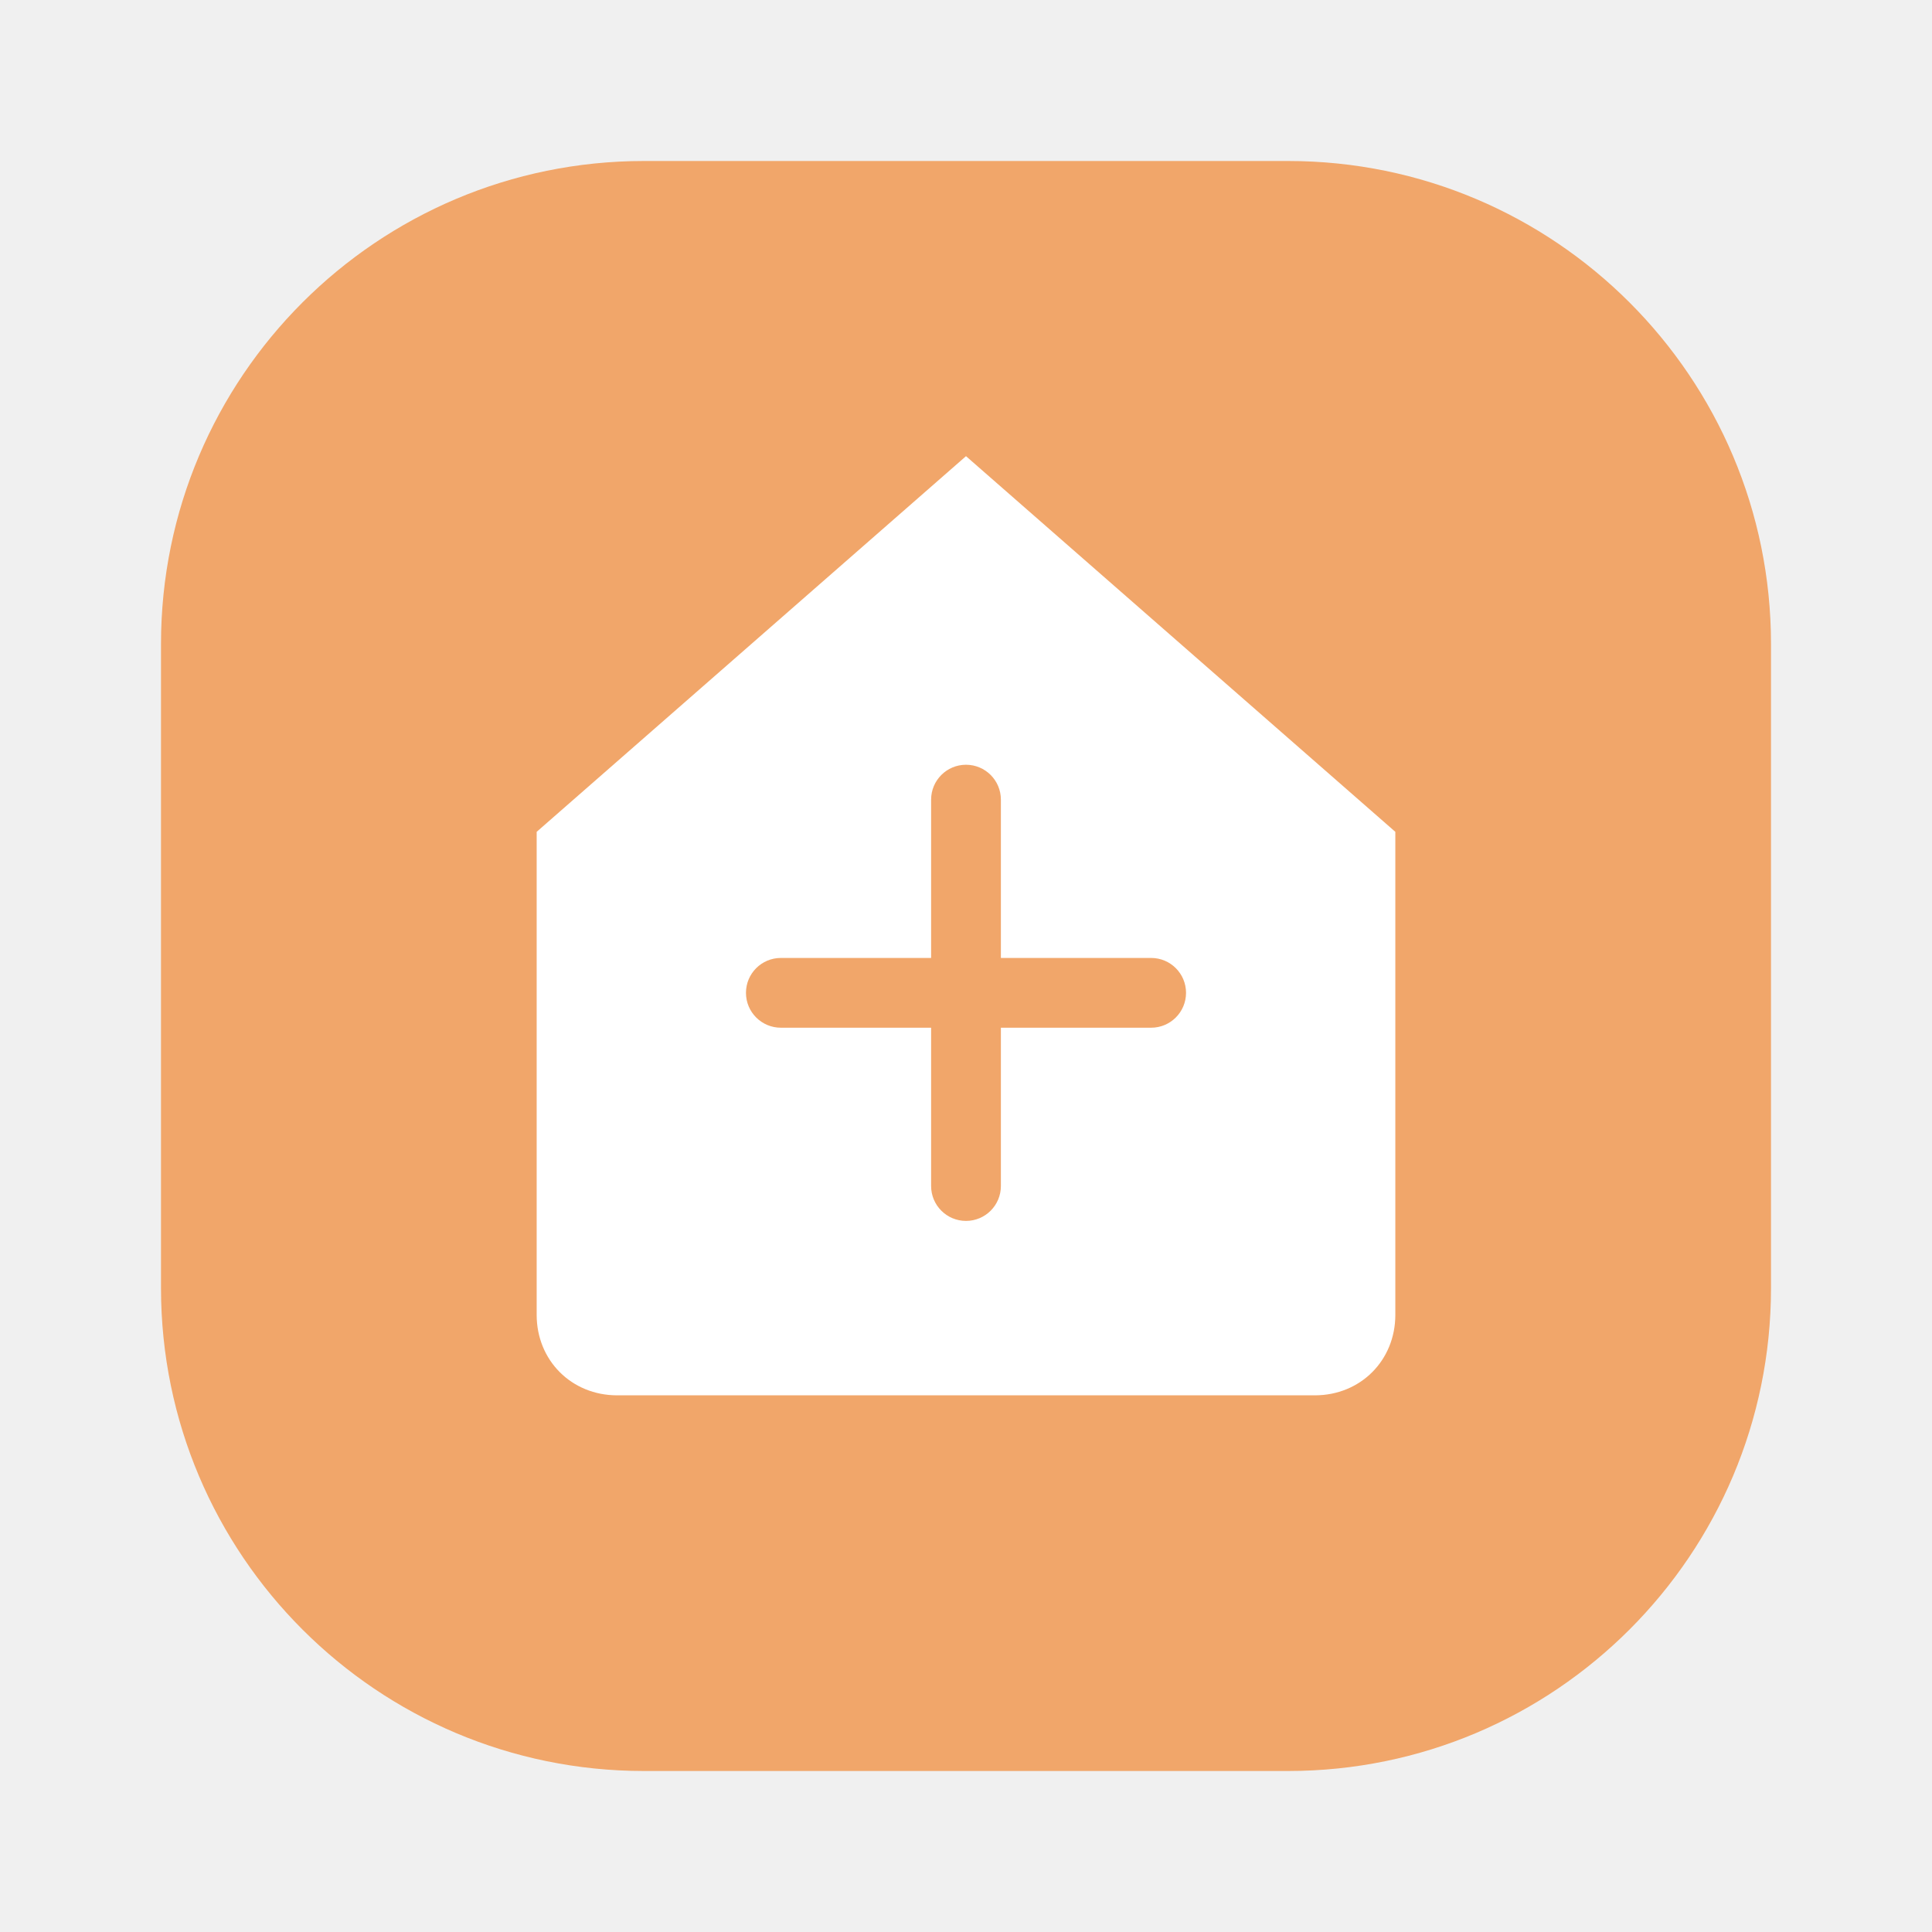
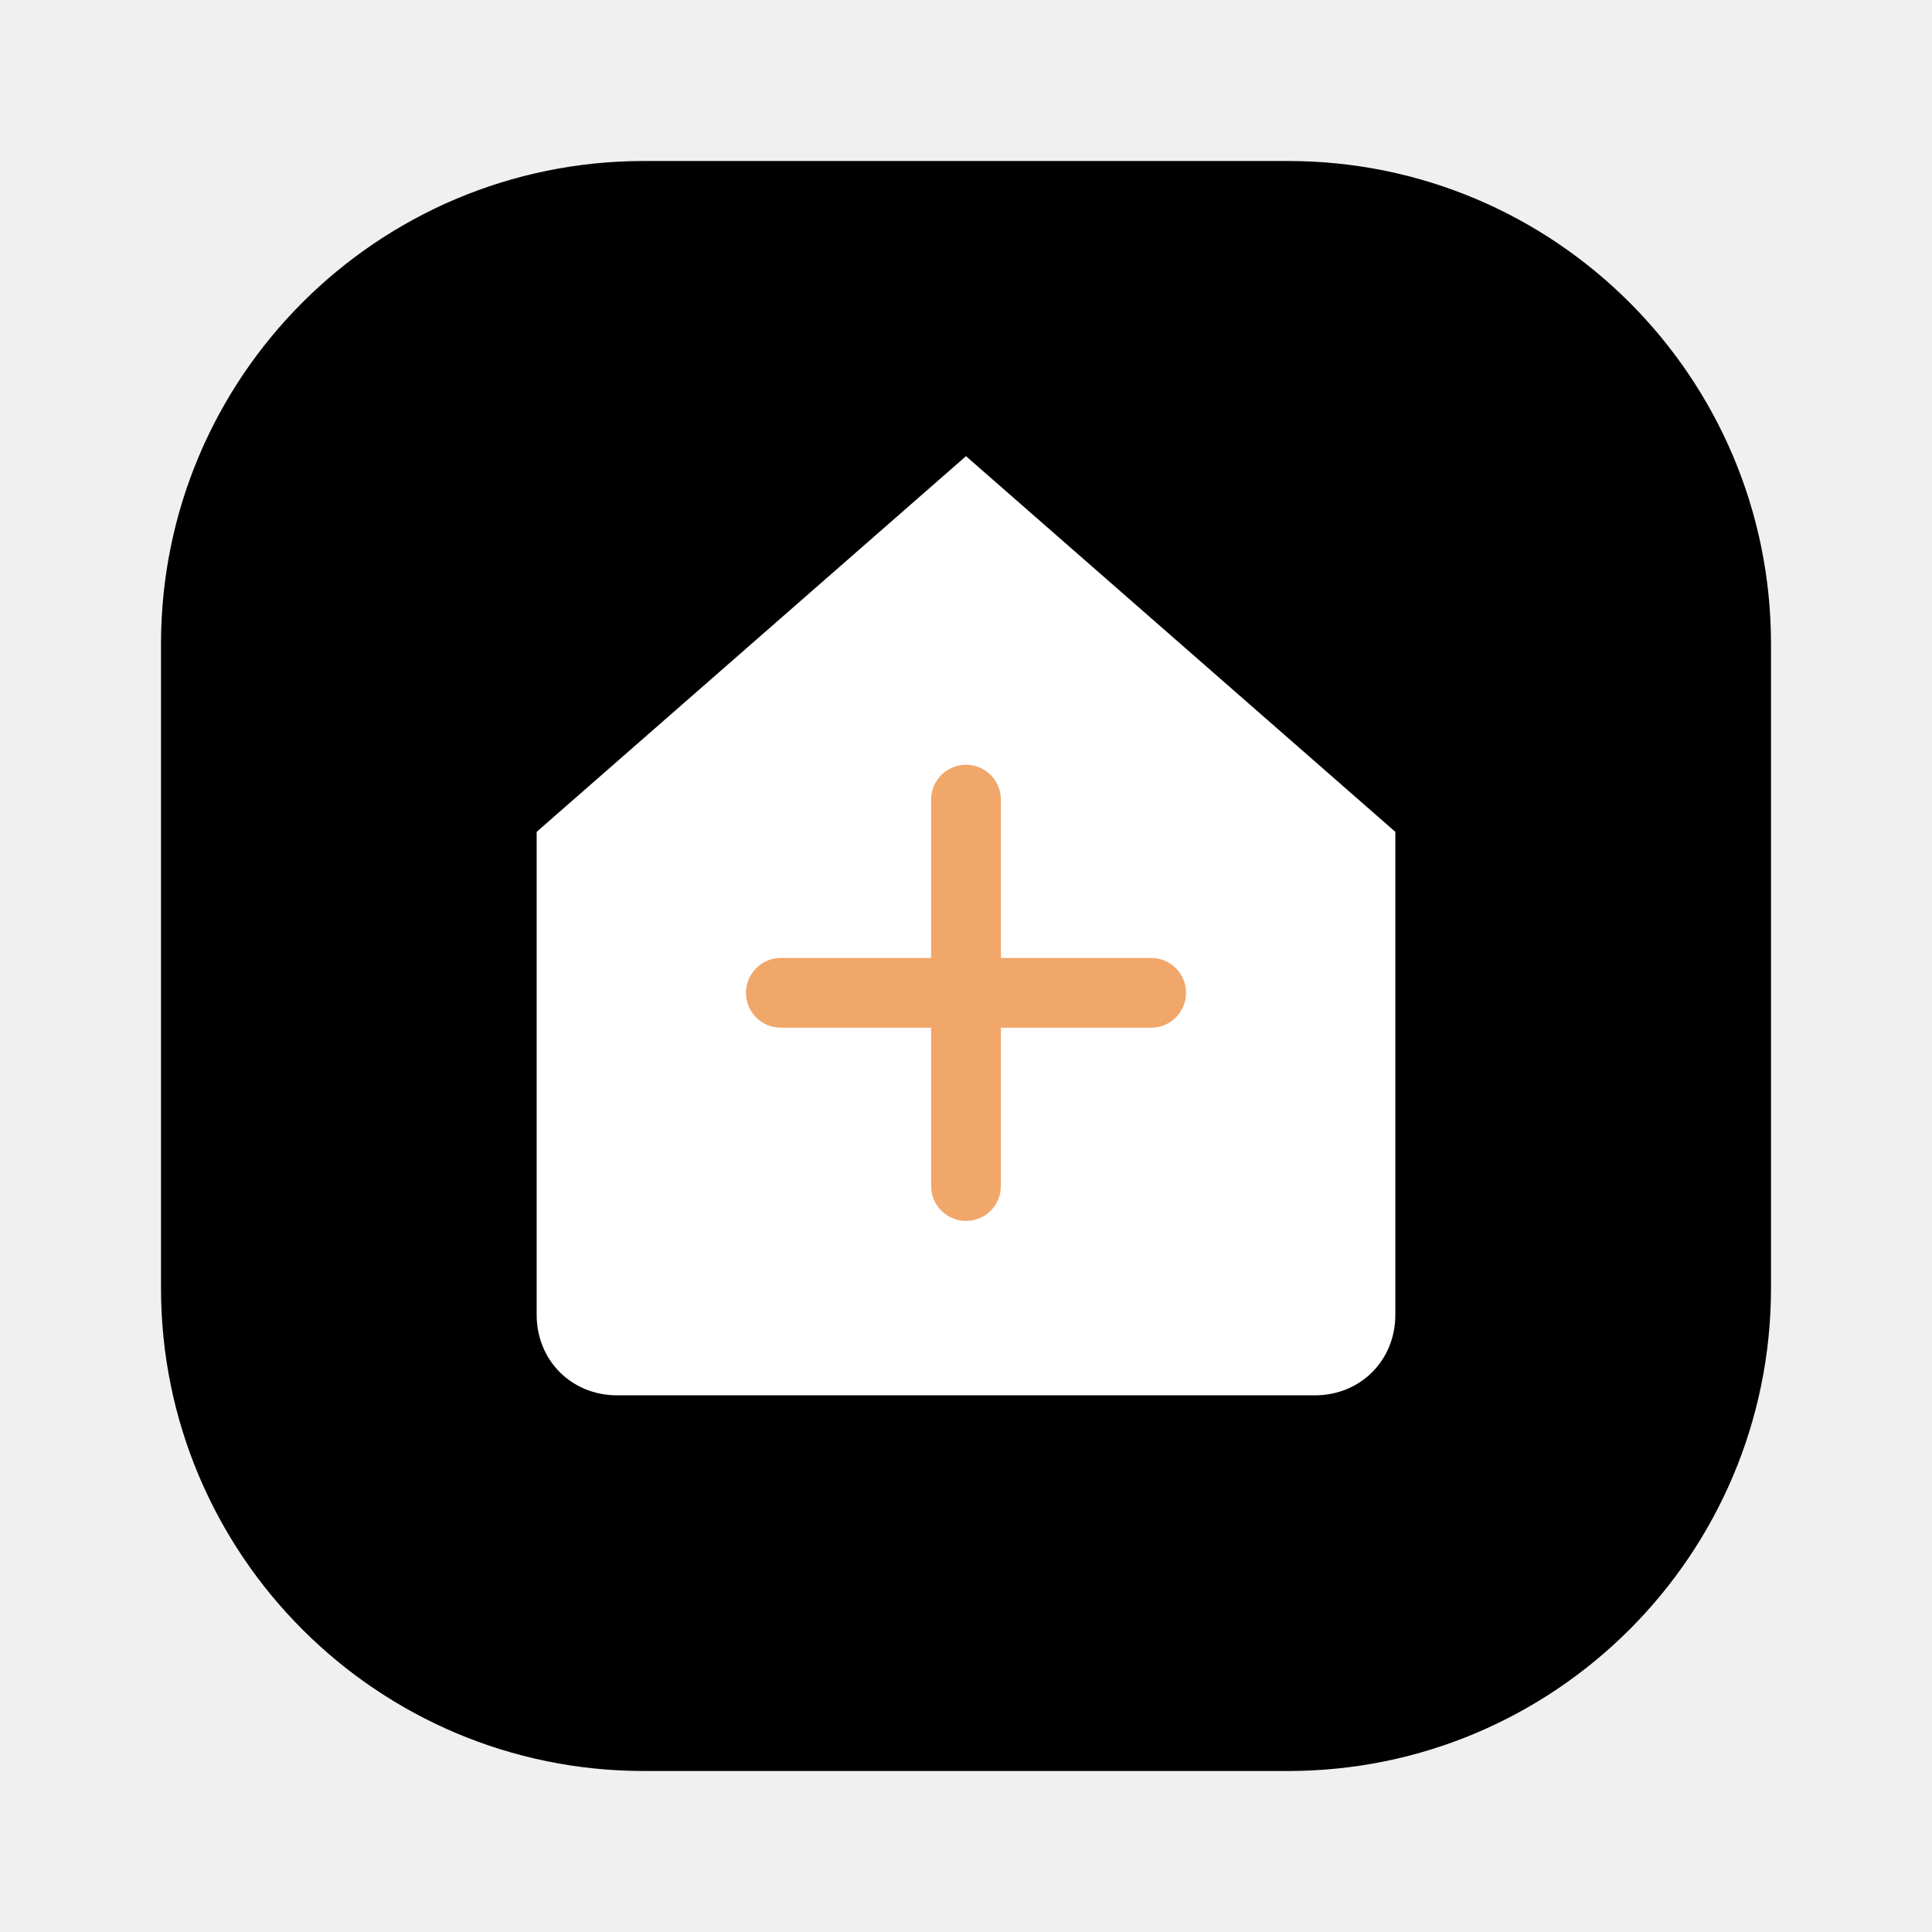
- <svg xmlns="http://www.w3.org/2000/svg" viewBox="0 0 72 72" width="72" height="72" style="color:#F1A66A">
+ <svg xmlns="http://www.w3.org/2000/svg" viewBox="0 0 72 72" width="72" height="72" style="color:#F398000">
  <rect x="6" y="6" width="60" height="60" rx="18" fill="currentColor" />
  <path fill="#ffffff" d=" M36 17 L52 31 V49 C52 50.7 50.7 52 49 52 H23 C21.3 52 20 50.7 20 49 V31 L36 17 Z" />
  <rect x="34.7" y="28.5" width="2.6" height="17" rx="1.3" fill="#F1A66A" />
  <rect x="27.8" y="35.7" width="16.4" height="2.6" rx="1.3" fill="#F1A66A" />
</svg>
